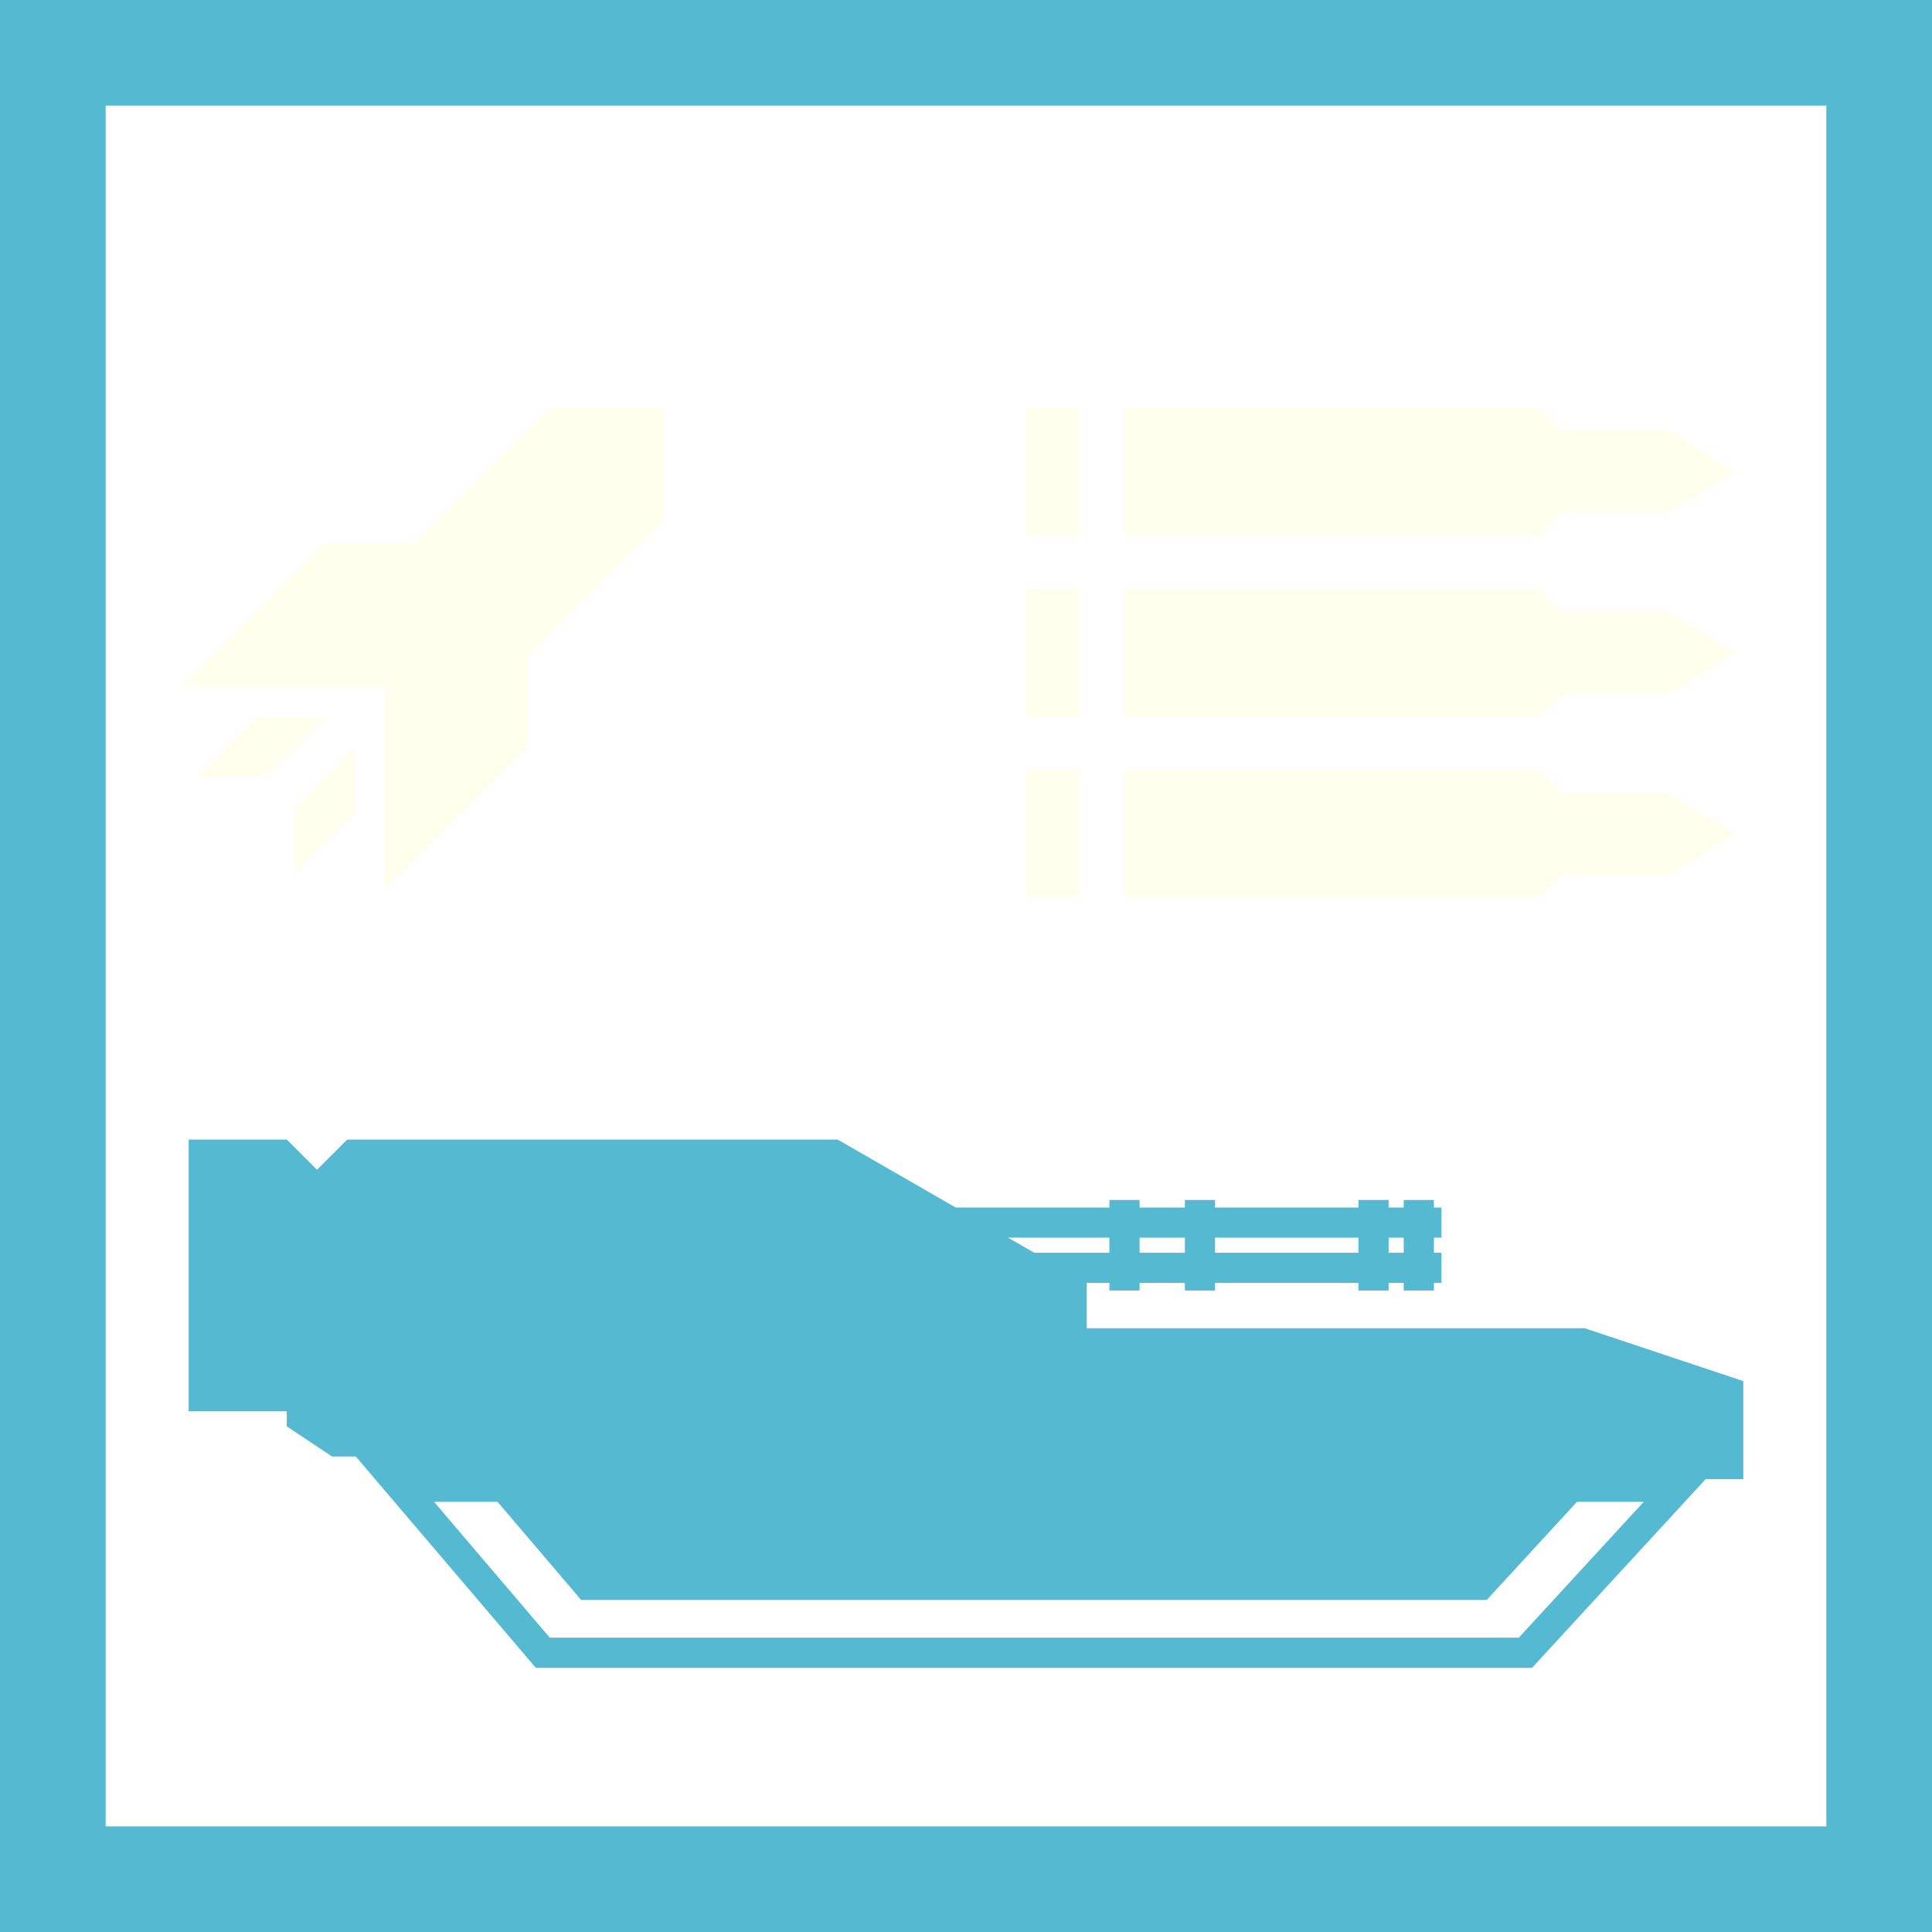
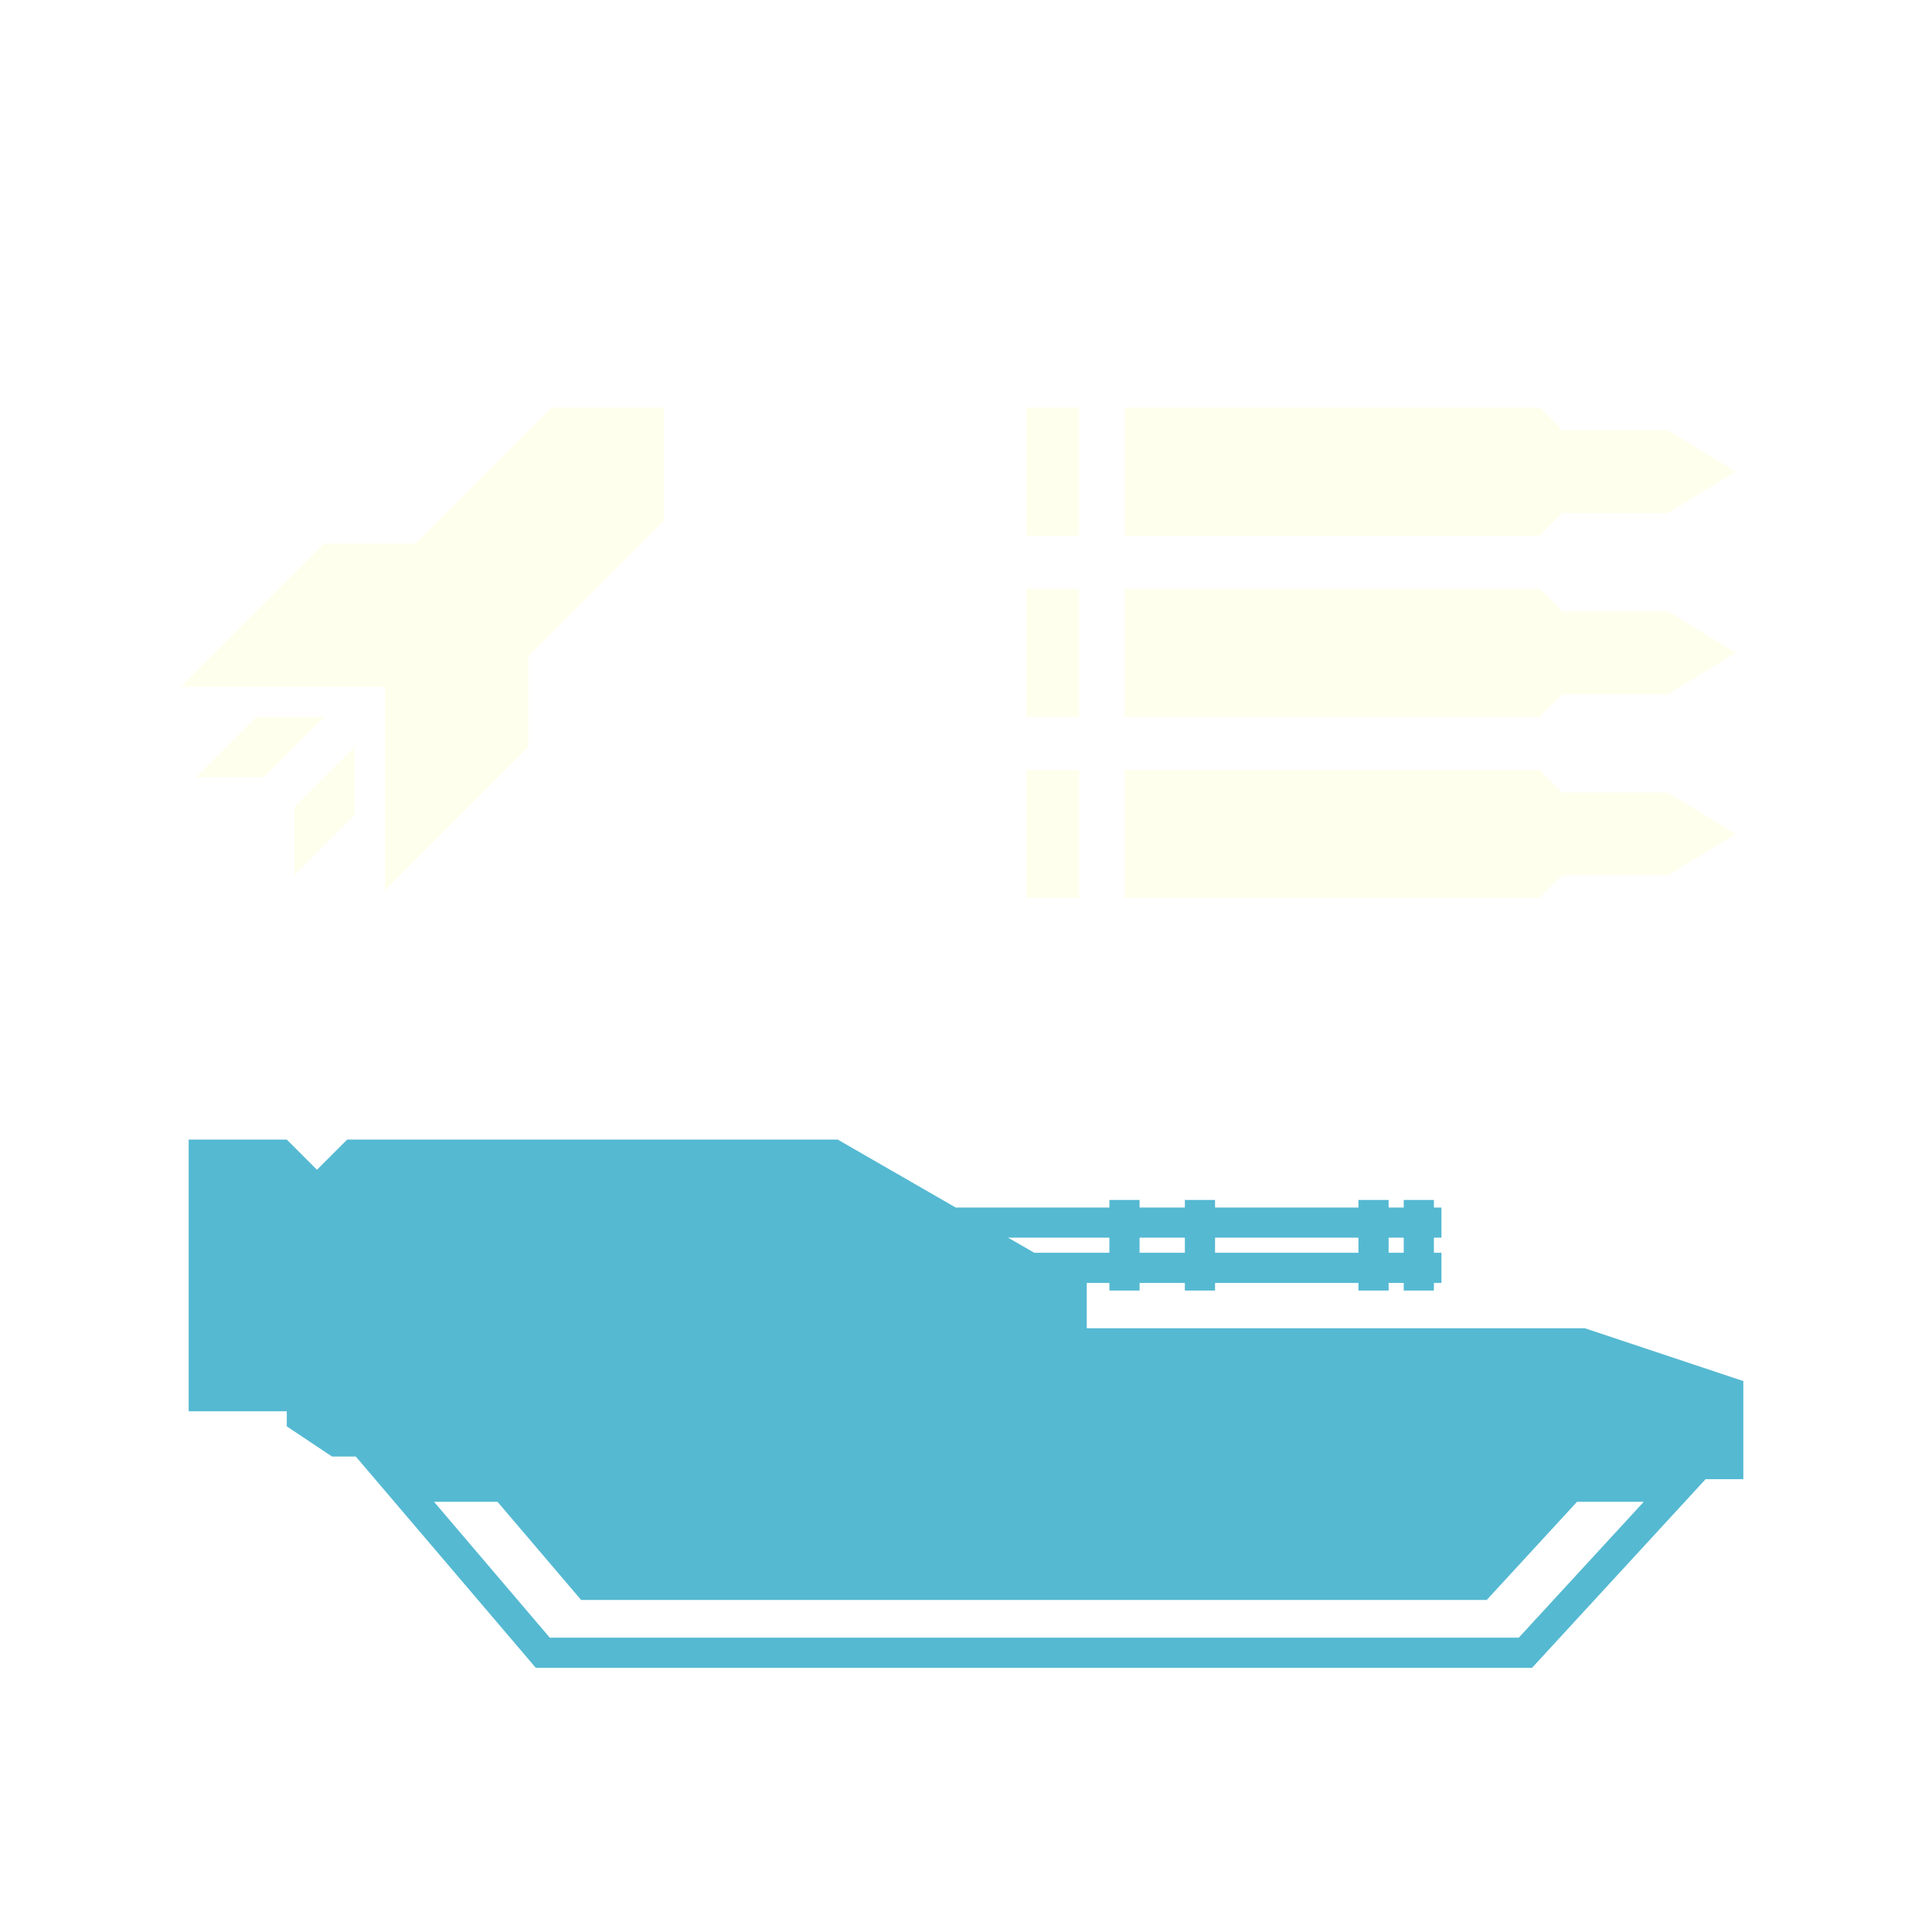
- <svg xmlns="http://www.w3.org/2000/svg" xmlns:ns1="https://www.affinity.studio/" viewBox="0 0 256 256" xml:space="preserve" style="fill-rule:evenodd;clip-rule:evenodd;stroke-linejoin:round;stroke-miterlimit:2">
-   <g transform="translate(-276 -306)">
-     <clipPath id="a">
-       <path d="M276 306h256v256H276z" />
-     </clipPath>
-     <g clip-path="url(#a)">
-       <path d="M1240 1915v6h66l21 7v13h-5l-23 25h-132l-23.852-28H1140l-6-4v-2h-13v-36h13l4 4 4-4h65l15.632 9H1243v-1h4v1h6v-1h4v1h19v-1h4v1h2v-1h4v1h1v4h-1v2h1v4h-1v1h-4v-1h-2v1h-4v-1h-19v1h-4v-1h-6v1h-4v-1zm-10.421-6 3.474 2H1243v-2zm23.421 0h-6v2h6zm23 0h-19v2h19zm6 0h-2v2h2zm31.805 35h-8.845l-11.96 13h-120l-11.074-13h-8.412l15.333 18h128.398z" style="fill:#55b9d2" transform="translate(-820 -1439)" />
-       <path d="M3031 1800v17h-7v-17zm64 14-3 3h-55v-17h55l3 3h14l9 5.5-9 5.5zm-64 10v17h-7v-17zm64 14-3 3h-55v-17h55l3 3h14l9 5.5-9 5.5zm-64 10v17h-7v-17zm64 14-3 3h-55v-17h55l3 3h14l9 5.5-9 5.5zm-156-25h-27l19-19h12l18-18h15v15l-18 18v12l-19 19zm-8 4-8 8h-9l8-8zm4 4v9l-8 8v-9z" style="fill:#ffe" transform="translate(-2612 -1440)" />
-       <path d="M276 15V0h256v15zM518 .82H290v13.36h228z" style="fill:#55b9d2" transform="matrix(1 0 0 17.06667 0 306)" ns1:id="Border Blue" />
-     </g>
-   </g>
+ <svg xmlns="http://www.w3.org/2000/svg" viewBox="0 0 256 256" xml:space="preserve" style="fill-rule:evenodd;clip-rule:evenodd;stroke-linejoin:round;stroke-miterlimit:2">
+   <path style="fill:none" d="M276 306h256v256H276z" transform="translate(-276 -306)" />
+   <path d="M1240 1915v6h66l21 7v13h-5l-23 25h-132l-23.852-28H1140l-6-4v-2h-13v-36h13l4 4 4-4h65l15.632 9H1243v-1h4v1h6v-1h4v1h19v-1h4v1h2v-1h4v1h1v4h-1v2h1v4h-1v1h-4v-1h-2v1h-4v-1h-19v1h-4v-1h-6v1h-4v-1zm-10.421-6 3.474 2H1243v-2zm23.421 0h-6v2h6zm23 0h-19v2h19zm6 0h-2v2h2zm31.805 35h-8.845l-11.96 13h-120l-11.074-13h-8.412l15.333 18h128.398z" style="fill:#55b9d2" transform="translate(-1096 -1745)" />
+   <path d="M3031 1800v17h-7v-17zm64 14-3 3h-55v-17h55l3 3h14l9 5.5-9 5.5zm-64 10v17h-7v-17zm64 14-3 3h-55v-17h55l3 3h14l9 5.5-9 5.5zm-64 10v17h-7v-17zm64 14-3 3h-55v-17h55l3 3h14l9 5.5-9 5.5zm-156-25h-27l19-19h12l18-18h15v15l-18 18v12l-19 19zm-8 4-8 8h-9l8-8zm4 4v9l-8 8v-9z" style="fill:#ffe" transform="translate(-2888 -1746)" />
</svg>
